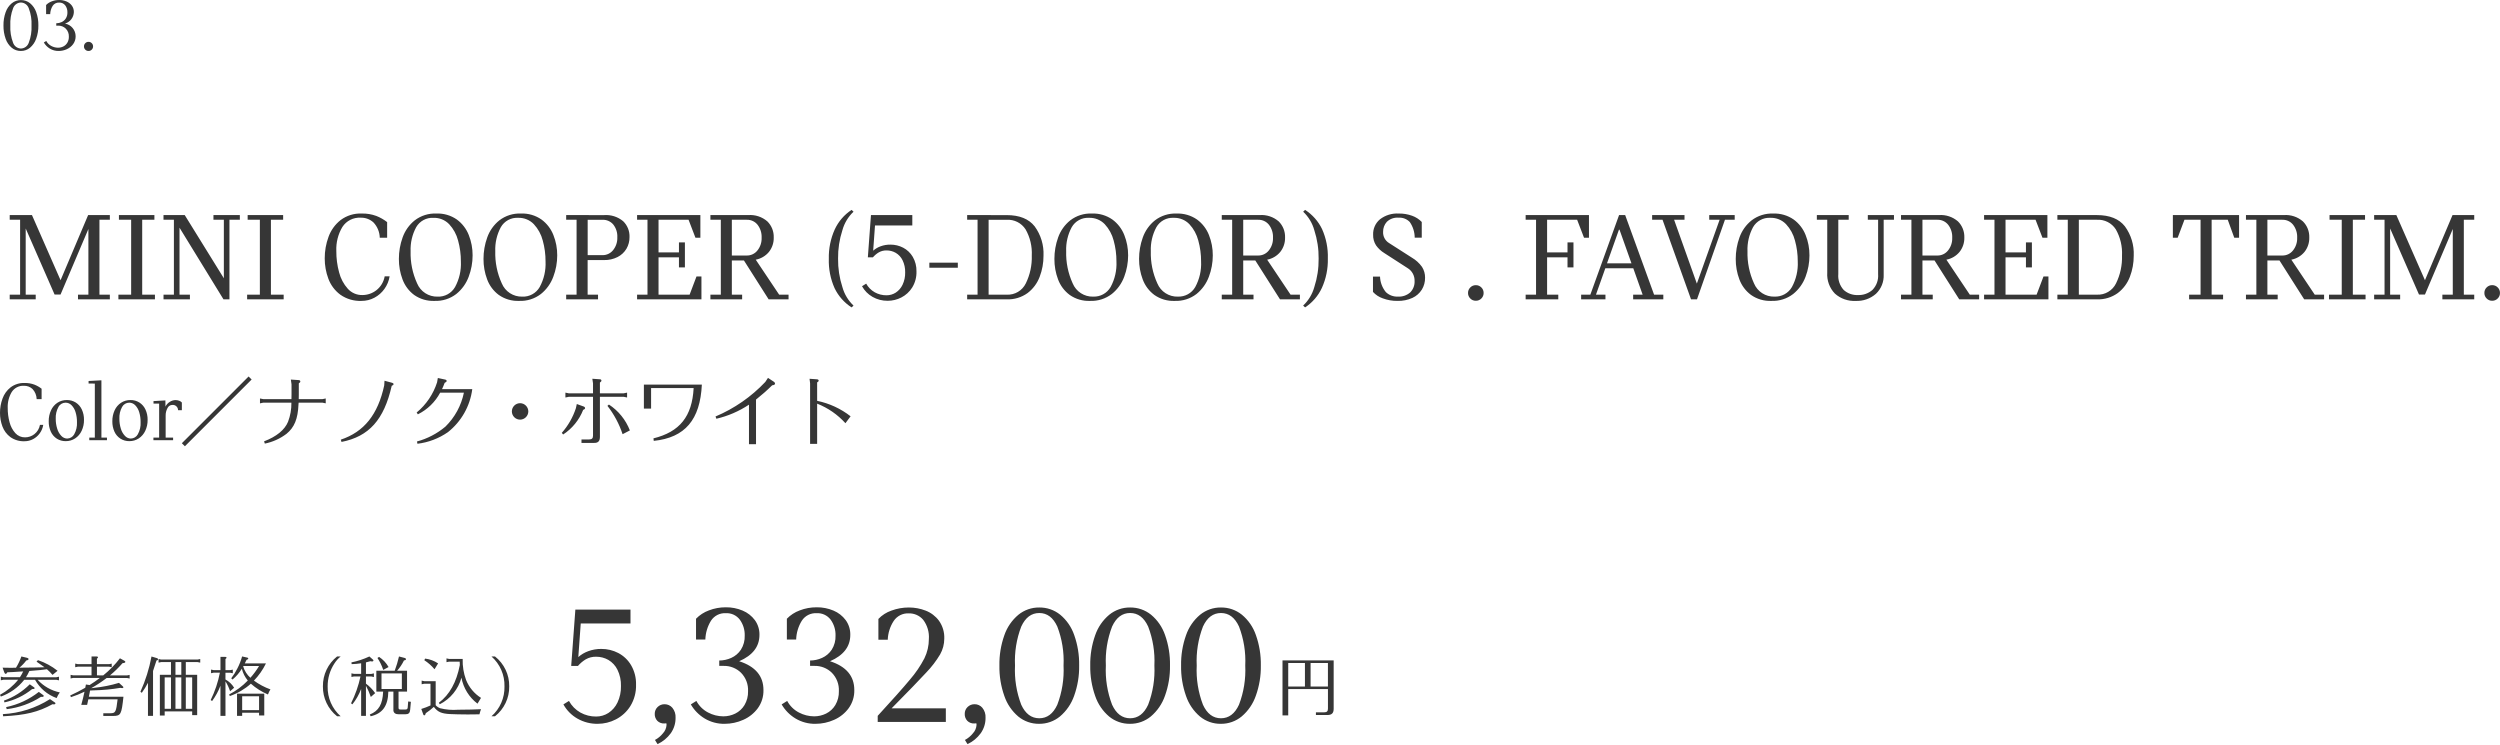
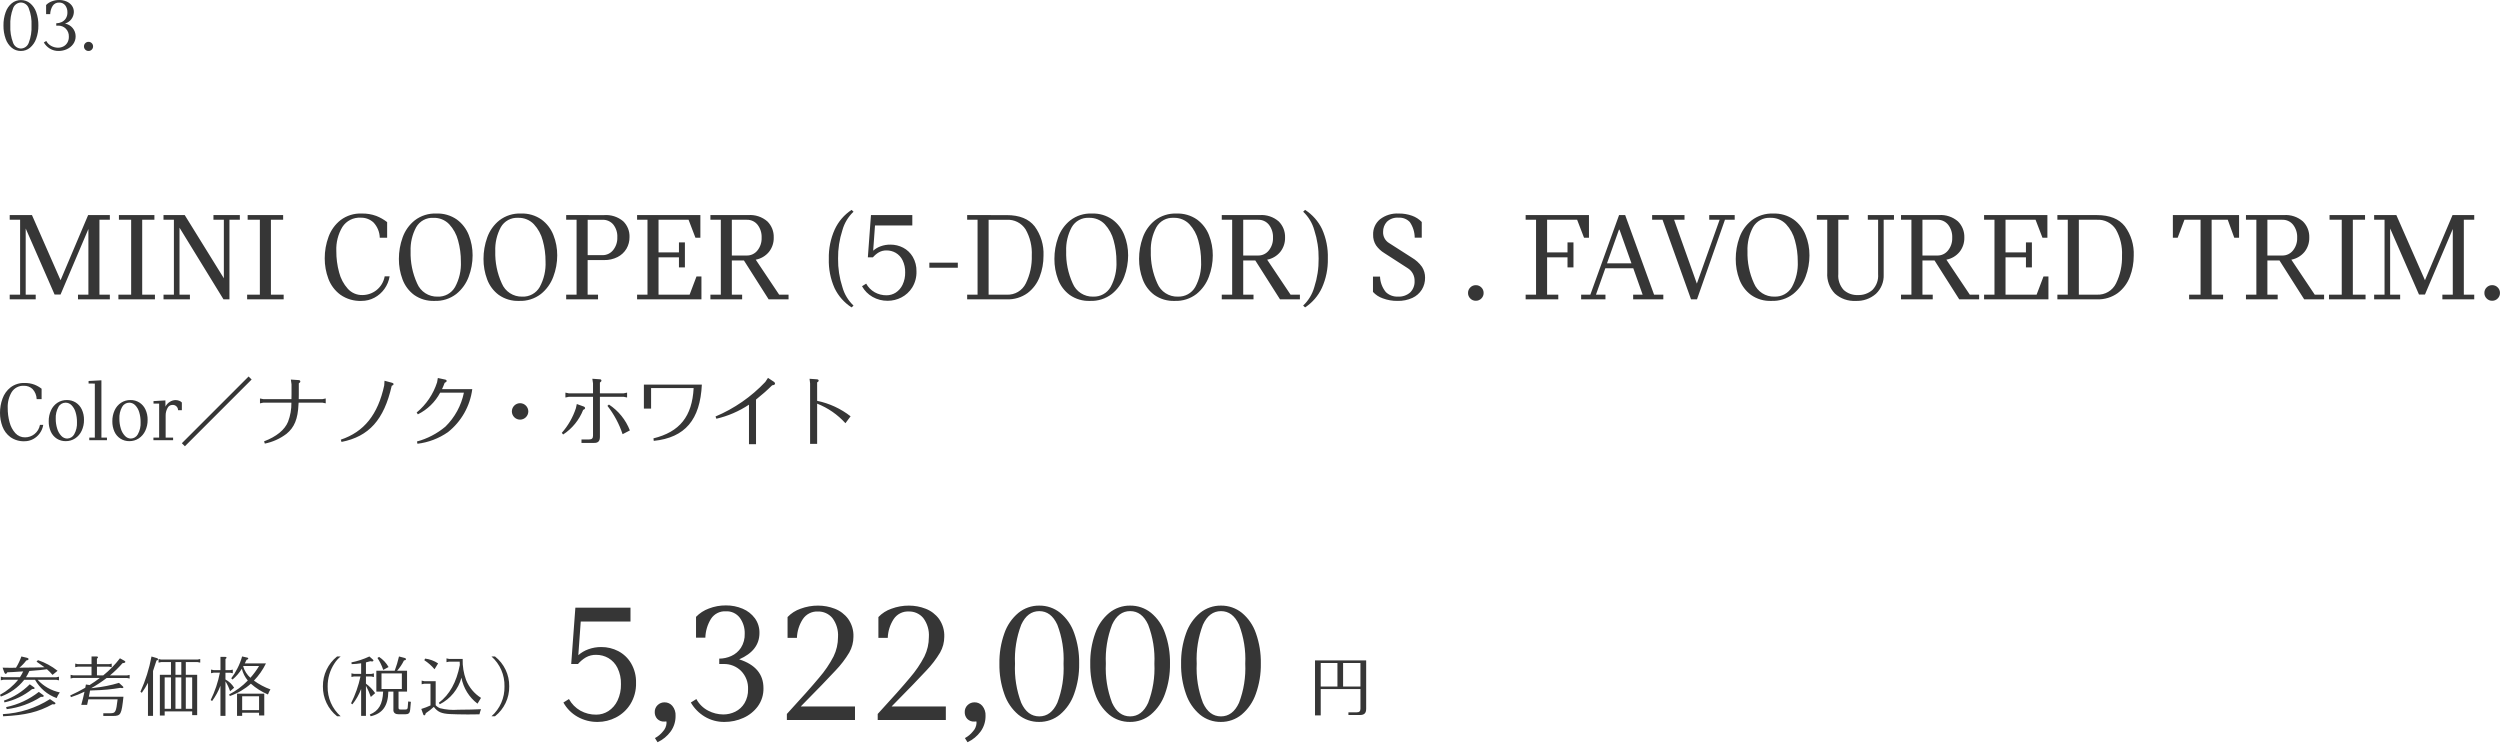
- <svg xmlns="http://www.w3.org/2000/svg" width="461.464" height="137.35" viewBox="0 0 461.464 137.35">
+ <svg xmlns="http://www.w3.org/2000/svg" width="461.464" height="137.002" viewBox="0 0 461.464 137.002">
  <g id="limited-txt03" transform="translate(-188 -2301.746)">
    <g id="price" transform="translate(46 151)">
-       <path id="パス_63" data-name="パス 63" d="M1.284-9.348V.8H2.34v-4.86H9.672V-.444c0,.468-.2.672-.672.672H7.452v.5H9.564c.816,0,1.164-.348,1.164-1.152V-9.348Zm1.056.48H5.424v4.332H2.34Zm4.128,0h3.2v4.332h-3.2Z" transform="translate(377.448 2282)" fill="#363636" />
-       <path id="パス_62" data-name="パス 62" d="M8.448-13.472a6.7,6.7,0,0,1,3.12.752,5.928,5.928,0,0,1,2.368,2.256,6.781,6.781,0,0,1,.912,3.584,7.15,7.15,0,0,1-1.056,3.968A6.821,6.821,0,0,1,11.12-.464,7.332,7.332,0,0,1,7.776.352a7.355,7.355,0,0,1-3.744-.96A6.807,6.807,0,0,1,1.44-3.232l1.024-.64A5.517,5.517,0,0,0,4.576-1.728a5.849,5.849,0,0,0,2.912.736,4.149,4.149,0,0,0,2.256-.656,4.7,4.7,0,0,0,1.68-1.936,6.726,6.726,0,0,0,.64-3.04,6.425,6.425,0,0,0-.64-2.992,4.309,4.309,0,0,0-1.68-1.824,4.483,4.483,0,0,0-2.256-.592,3.664,3.664,0,0,0-1.92.48,5.98,5.98,0,0,0-1.44,1.216H2.88l.768-10.4H13.824v2.56H4.64l-.448,6.208a5.645,5.645,0,0,1,1.84-1.088A6.8,6.8,0,0,1,8.448-13.472ZM20.128-3.264a1.852,1.852,0,0,1,1.424.656,2.65,2.65,0,0,1,.592,1.84,4.811,4.811,0,0,1-.9,2.88A6.243,6.243,0,0,1,18.816,4.1l-.48-.768a4.666,4.666,0,0,0,1.456-1.2A2.494,2.494,0,0,0,20.48.544a.971.971,0,0,0-.032-.288,1.988,1.988,0,0,1-.384.032,1.688,1.688,0,0,1-1.3-.5A1.777,1.777,0,0,1,18.3-1.472a1.71,1.71,0,0,1,.528-1.28A1.791,1.791,0,0,1,20.128-3.264ZM33.888-11.2q4.48,1.44,4.48,5.312a5.5,5.5,0,0,1-1.04,3.36A6.648,6.648,0,0,1,34.64-.384,8.346,8.346,0,0,1,31.2.352,6.921,6.921,0,0,1,27.5-.64,7.307,7.307,0,0,1,24.96-3.232l1.024-.64A5.14,5.14,0,0,0,28.16-1.728a6.055,6.055,0,0,0,2.784.7,4.968,4.968,0,0,0,2.224-.512,4.122,4.122,0,0,0,1.7-1.568,4.758,4.758,0,0,0,.656-2.56,4.542,4.542,0,0,0-1.3-3.408,4.425,4.425,0,0,0-3.216-1.264h-.8v-.992a5.423,5.423,0,0,0,2.208-.48,4.171,4.171,0,0,0,1.792-1.52,4.551,4.551,0,0,0,.7-2.608,4.755,4.755,0,0,0-.9-2.928,3.037,3.037,0,0,0-2.592-1.2,3.053,3.053,0,0,0-2.736,1.392,7.02,7.02,0,0,0-1.04,3.472H25.92v-3.84a6.332,6.332,0,0,1,2.368-1.536,8.529,8.529,0,0,1,3.136-.576,7.748,7.748,0,0,1,3.1.608,5.388,5.388,0,0,1,2.256,1.76,4.462,4.462,0,0,1,.848,2.72Q37.632-12.832,33.888-11.2Zm16.768,0q4.48,1.44,4.48,5.312a5.5,5.5,0,0,1-1.04,3.36A6.648,6.648,0,0,1,51.408-.384a8.346,8.346,0,0,1-3.44.736,6.921,6.921,0,0,1-3.7-.992,7.307,7.307,0,0,1-2.544-2.592l1.024-.64a5.14,5.14,0,0,0,2.176,2.144,6.055,6.055,0,0,0,2.784.7,4.968,4.968,0,0,0,2.224-.512,4.122,4.122,0,0,0,1.7-1.568,4.758,4.758,0,0,0,.656-2.56,4.542,4.542,0,0,0-1.3-3.408,4.425,4.425,0,0,0-3.216-1.264h-.8v-.992a5.423,5.423,0,0,0,2.208-.48,4.171,4.171,0,0,0,1.792-1.52,4.551,4.551,0,0,0,.7-2.608,4.755,4.755,0,0,0-.9-2.928,3.037,3.037,0,0,0-2.592-1.2,3.053,3.053,0,0,0-2.736,1.392,7.02,7.02,0,0,0-1.04,3.472H42.688v-3.84a6.332,6.332,0,0,1,2.368-1.536,8.529,8.529,0,0,1,3.136-.576,7.748,7.748,0,0,1,3.1.608,5.388,5.388,0,0,1,2.256,1.76,4.462,4.462,0,0,1,.848,2.72Q54.4-12.832,50.656-11.2ZM72.032-2.5V0H59.456V-1.12q4.064-4.416,5.936-6.672a20.282,20.282,0,0,0,2.688-3.952A8.1,8.1,0,0,0,68.9-15.3a5.261,5.261,0,0,0-1.04-3.536,3.375,3.375,0,0,0-2.672-1.2A3.16,3.16,0,0,0,62.4-18.624a6.766,6.766,0,0,0-1.088,3.456H59.584v-3.84a5.984,5.984,0,0,1,2.4-1.536,9.128,9.128,0,0,1,3.232-.576,8.482,8.482,0,0,1,3.088.576,5.532,5.532,0,0,1,2.464,1.872,5.355,5.355,0,0,1,.976,3.312,5.916,5.916,0,0,1-.768,2.9,18.421,18.421,0,0,1-2.544,3.328Q66.656-7.2,62.016-2.5Zm5.312-.768a1.852,1.852,0,0,1,1.424.656,2.65,2.65,0,0,1,.592,1.84,4.811,4.811,0,0,1-.9,2.88A6.243,6.243,0,0,1,76.032,4.1l-.48-.768a4.666,4.666,0,0,0,1.456-1.2A2.494,2.494,0,0,0,77.7.544a.971.971,0,0,0-.032-.288,1.988,1.988,0,0,1-.384.032,1.688,1.688,0,0,1-1.3-.5,1.777,1.777,0,0,1-.464-1.264,1.71,1.71,0,0,1,.528-1.28A1.791,1.791,0,0,1,77.344-3.264ZM89.248.352a5.936,5.936,0,0,1-3.84-1.344,8.589,8.589,0,0,1-2.576-3.792A16.025,16.025,0,0,1,81.92-10.4a15.891,15.891,0,0,1,.912-5.6,8.533,8.533,0,0,1,2.592-3.776A6,6,0,0,1,89.28-21.12a6.045,6.045,0,0,1,3.856,1.328,8.419,8.419,0,0,1,2.592,3.76,15.891,15.891,0,0,1,.912,5.6,15.775,15.775,0,0,1-.928,5.616A8.756,8.756,0,0,1,93.1-1.008,5.956,5.956,0,0,1,89.248.352ZM89.28-.672q2.176,0,3.328-2.5A17.843,17.843,0,0,0,93.76-10.4a17.742,17.742,0,0,0-1.152-7.2q-1.152-2.5-3.328-2.5t-3.328,2.5A17.742,17.742,0,0,0,84.8-10.4a17.843,17.843,0,0,0,1.152,7.232Q87.1-.672,89.28-.672ZM106.016.352a5.936,5.936,0,0,1-3.84-1.344A8.589,8.589,0,0,1,99.6-4.784a16.025,16.025,0,0,1-.912-5.616A15.891,15.891,0,0,1,99.6-16a8.533,8.533,0,0,1,2.592-3.776,6,6,0,0,1,3.856-1.344,6.045,6.045,0,0,1,3.856,1.328,8.419,8.419,0,0,1,2.592,3.76,15.891,15.891,0,0,1,.912,5.6,15.775,15.775,0,0,1-.928,5.616,8.756,8.756,0,0,1-2.608,3.808A5.956,5.956,0,0,1,106.016.352Zm.032-1.024q2.176,0,3.328-2.5a17.843,17.843,0,0,0,1.152-7.232,17.742,17.742,0,0,0-1.152-7.2q-1.152-2.5-3.328-2.5t-3.328,2.5a17.742,17.742,0,0,0-1.152,7.2,17.843,17.843,0,0,0,1.152,7.232Q103.872-.672,106.048-.672ZM122.784.352a5.936,5.936,0,0,1-3.84-1.344,8.589,8.589,0,0,1-2.576-3.792,16.025,16.025,0,0,1-.912-5.616,15.891,15.891,0,0,1,.912-5.6,8.533,8.533,0,0,1,2.592-3.776,6,6,0,0,1,3.856-1.344,6.045,6.045,0,0,1,3.856,1.328,8.419,8.419,0,0,1,2.592,3.76,15.891,15.891,0,0,1,.912,5.6,15.775,15.775,0,0,1-.928,5.616,8.756,8.756,0,0,1-2.608,3.808A5.956,5.956,0,0,1,122.784.352Zm.032-1.024q2.176,0,3.328-2.5A17.843,17.843,0,0,0,127.3-10.4a17.742,17.742,0,0,0-1.152-7.2q-1.152-2.5-3.328-2.5t-3.328,2.5a17.742,17.742,0,0,0-1.152,7.2,17.843,17.843,0,0,0,1.152,7.232Q120.64-.672,122.816-.672Z" transform="translate(244.556 2284)" fill="#363636" />
+       <path id="パス_63" data-name="パス 63" d="M1.284-9.348V.8H2.34v-4.86H9.672V-.444c0,.468-.2.672-.672.672H7.452v.5H9.564c.816,0,1.164-.348,1.164-1.152V-9.348Zm1.056.48H5.424v4.332H2.34Zm4.128,0h3.2v4.332h-3.2Z" transform="translate(383.448 2282)" fill="#363636" />
+       <path id="パス_113" data-name="パス 113" d="M8.448-13.472a6.7,6.7,0,0,1,3.12.752,5.928,5.928,0,0,1,2.368,2.256,6.781,6.781,0,0,1,.912,3.584,7.15,7.15,0,0,1-1.056,3.968A6.821,6.821,0,0,1,11.12-.464,7.332,7.332,0,0,1,7.776.352a7.355,7.355,0,0,1-3.744-.96A6.807,6.807,0,0,1,1.44-3.232l1.024-.64A5.517,5.517,0,0,0,4.576-1.728a5.849,5.849,0,0,0,2.912.736,4.149,4.149,0,0,0,2.256-.656,4.7,4.7,0,0,0,1.68-1.936,6.726,6.726,0,0,0,.64-3.04,6.425,6.425,0,0,0-.64-2.992,4.309,4.309,0,0,0-1.68-1.824,4.483,4.483,0,0,0-2.256-.592,3.664,3.664,0,0,0-1.92.48,5.98,5.98,0,0,0-1.44,1.216H2.88l.768-10.4H13.824v2.56H4.64l-.448,6.208a5.645,5.645,0,0,1,1.84-1.088A6.8,6.8,0,0,1,8.448-13.472ZM20.128-3.264a1.852,1.852,0,0,1,1.424.656,2.65,2.65,0,0,1,.592,1.84,4.811,4.811,0,0,1-.9,2.88A6.243,6.243,0,0,1,18.816,4.1l-.48-.768a4.666,4.666,0,0,0,1.456-1.2A2.494,2.494,0,0,0,20.48.544a.971.971,0,0,0-.032-.288,1.988,1.988,0,0,1-.384.032,1.688,1.688,0,0,1-1.3-.5A1.777,1.777,0,0,1,18.3-1.472a1.71,1.71,0,0,1,.528-1.28A1.791,1.791,0,0,1,20.128-3.264ZM33.888-11.2q4.48,1.44,4.48,5.312a5.5,5.5,0,0,1-1.04,3.36A6.648,6.648,0,0,1,34.64-.384,8.346,8.346,0,0,1,31.2.352,6.921,6.921,0,0,1,27.5-.64,7.307,7.307,0,0,1,24.96-3.232l1.024-.64A5.14,5.14,0,0,0,28.16-1.728a6.055,6.055,0,0,0,2.784.7,4.968,4.968,0,0,0,2.224-.512,4.122,4.122,0,0,0,1.7-1.568,4.758,4.758,0,0,0,.656-2.56,4.542,4.542,0,0,0-1.3-3.408,4.425,4.425,0,0,0-3.216-1.264h-.8v-.992a5.423,5.423,0,0,0,2.208-.48,4.171,4.171,0,0,0,1.792-1.52,4.551,4.551,0,0,0,.7-2.608,4.755,4.755,0,0,0-.9-2.928,3.037,3.037,0,0,0-2.592-1.2,3.053,3.053,0,0,0-2.736,1.392,7.02,7.02,0,0,0-1.04,3.472H25.92v-3.84a6.332,6.332,0,0,1,2.368-1.536,8.529,8.529,0,0,1,3.136-.576,7.748,7.748,0,0,1,3.1.608,5.388,5.388,0,0,1,2.256,1.76,4.462,4.462,0,0,1,.848,2.72Q37.632-12.832,33.888-11.2ZM55.264-2.5V0H42.688V-1.12q4.064-4.416,5.936-6.672a20.282,20.282,0,0,0,2.688-3.952,8.1,8.1,0,0,0,.816-3.552,5.261,5.261,0,0,0-1.04-3.536,3.375,3.375,0,0,0-2.672-1.2,3.16,3.16,0,0,0-2.784,1.408,6.766,6.766,0,0,0-1.088,3.456H42.816v-3.84a5.984,5.984,0,0,1,2.4-1.536,9.128,9.128,0,0,1,3.232-.576,8.482,8.482,0,0,1,3.088.576A5.532,5.532,0,0,1,54-18.672a5.355,5.355,0,0,1,.976,3.312,5.916,5.916,0,0,1-.768,2.9,18.42,18.42,0,0,1-2.544,3.328Q49.888-7.2,45.248-2.5Zm16.768,0V0H59.456V-1.12q4.064-4.416,5.936-6.672a20.282,20.282,0,0,0,2.688-3.952A8.1,8.1,0,0,0,68.9-15.3a5.261,5.261,0,0,0-1.04-3.536,3.375,3.375,0,0,0-2.672-1.2A3.16,3.16,0,0,0,62.4-18.624a6.766,6.766,0,0,0-1.088,3.456H59.584v-3.84a5.984,5.984,0,0,1,2.4-1.536,9.128,9.128,0,0,1,3.232-.576,8.482,8.482,0,0,1,3.088.576,5.532,5.532,0,0,1,2.464,1.872,5.355,5.355,0,0,1,.976,3.312,5.916,5.916,0,0,1-.768,2.9,18.421,18.421,0,0,1-2.544,3.328Q66.656-7.2,62.016-2.5Zm5.312-.768a1.852,1.852,0,0,1,1.424.656,2.65,2.65,0,0,1,.592,1.84,4.811,4.811,0,0,1-.9,2.88A6.243,6.243,0,0,1,76.032,4.1l-.48-.768a4.666,4.666,0,0,0,1.456-1.2A2.494,2.494,0,0,0,77.7.544a.971.971,0,0,0-.032-.288,1.988,1.988,0,0,1-.384.032,1.688,1.688,0,0,1-1.3-.5,1.777,1.777,0,0,1-.464-1.264,1.71,1.71,0,0,1,.528-1.28A1.791,1.791,0,0,1,77.344-3.264ZM89.248.352a5.936,5.936,0,0,1-3.84-1.344,8.589,8.589,0,0,1-2.576-3.792A16.025,16.025,0,0,1,81.92-10.4a15.891,15.891,0,0,1,.912-5.6,8.533,8.533,0,0,1,2.592-3.776A6,6,0,0,1,89.28-21.12a6.045,6.045,0,0,1,3.856,1.328,8.419,8.419,0,0,1,2.592,3.76,15.891,15.891,0,0,1,.912,5.6,15.775,15.775,0,0,1-.928,5.616A8.756,8.756,0,0,1,93.1-1.008,5.956,5.956,0,0,1,89.248.352ZM89.28-.672q2.176,0,3.328-2.5A17.843,17.843,0,0,0,93.76-10.4a17.742,17.742,0,0,0-1.152-7.2q-1.152-2.5-3.328-2.5t-3.328,2.5A17.742,17.742,0,0,0,84.8-10.4a17.843,17.843,0,0,0,1.152,7.232Q87.1-.672,89.28-.672ZM106.016.352a5.936,5.936,0,0,1-3.84-1.344A8.589,8.589,0,0,1,99.6-4.784a16.025,16.025,0,0,1-.912-5.616A15.891,15.891,0,0,1,99.6-16a8.533,8.533,0,0,1,2.592-3.776,6,6,0,0,1,3.856-1.344,6.045,6.045,0,0,1,3.856,1.328,8.419,8.419,0,0,1,2.592,3.76,15.891,15.891,0,0,1,.912,5.6,15.775,15.775,0,0,1-.928,5.616,8.756,8.756,0,0,1-2.608,3.808A5.956,5.956,0,0,1,106.016.352Zm.032-1.024q2.176,0,3.328-2.5a17.843,17.843,0,0,0,1.152-7.232,17.742,17.742,0,0,0-1.152-7.2q-1.152-2.5-3.328-2.5t-3.328,2.5a17.742,17.742,0,0,0-1.152,7.2,17.843,17.843,0,0,0,1.152,7.232Q103.872-.672,106.048-.672ZM122.784.352a5.936,5.936,0,0,1-3.84-1.344,8.589,8.589,0,0,1-2.576-3.792,16.025,16.025,0,0,1-.912-5.616,15.891,15.891,0,0,1,.912-5.6,8.533,8.533,0,0,1,2.592-3.776,6,6,0,0,1,3.856-1.344,6.045,6.045,0,0,1,3.856,1.328,8.419,8.419,0,0,1,2.592,3.76,15.891,15.891,0,0,1,.912,5.6,15.775,15.775,0,0,1-.928,5.616,8.756,8.756,0,0,1-2.608,3.808A5.956,5.956,0,0,1,122.784.352Zm.032-1.024q2.176,0,3.328-2.5A17.843,17.843,0,0,0,127.3-10.4a17.742,17.742,0,0,0-1.152-7.2q-1.152-2.5-3.328-2.5t-3.328,2.5a17.742,17.742,0,0,0-1.152,7.2,17.843,17.843,0,0,0,1.152,7.232Q120.64-.672,122.816-.672Z" transform="translate(244.556 2283.652)" fill="#363636" />
      <path id="パス_61" data-name="パス 61" d="M4.764-7.32a10.043,10.043,0,0,1-.6,1.068H1.1l-.468-.1v.672l.468-.1H3.828A11.051,11.051,0,0,1,.48-3l.156.324a9.65,9.65,0,0,0,4.32-3.1H6.948A7.451,7.451,0,0,0,10.932-2.4a4.484,4.484,0,0,1,.588-1.044A7.686,7.686,0,0,1,7.428-5.772h3.456l.48.1v-.672l-.48.1H5.28A8.682,8.682,0,0,0,5.9-7.4c.444-.036.852-.072.984-.084.5-.036.84-.072.984-.084.1-.012.312-.036.636-.072.084-.012.348-.048.636-.084a8.447,8.447,0,0,1,1.032,1.044l.936-.756A11.878,11.878,0,0,0,7.488-9.4l-.264.276C8-8.592,8.352-8.352,8.7-8.088c-1,.036-2.22.06-4.128.072L4.056-8A7.635,7.635,0,0,0,5.328-9.336c.3-.06.42-.132.42-.264,0-.108-.1-.192-.264-.228L4.428-10.08A10.693,10.693,0,0,1,3.432-8c-.648.012-.792.012-1.044.012-.336,0-.8-.012-1.428-.024l.312.876c.072.18.144.264.252.264s.2-.084.312-.288c.5-.024.948-.036,1.1-.048.312-.024.612-.036.912-.06ZM1.056.96C5.16.768,7.548.18,10.164-1.26a2.581,2.581,0,0,0,.276.024c.156,0,.276-.084.276-.192,0-.06-.036-.108-.12-.168l-.888-.612A18.01,18.01,0,0,1,1.008.564ZM1.3-1.6A12.265,12.265,0,0,0,6.42-4.068h.156c.18,0,.3-.072.3-.168q0-.072-.108-.144l-.792-.564A12.707,12.707,0,0,1,1.212-1.932Zm.42,1.248A14.92,14.92,0,0,0,8.04-2.628a1.53,1.53,0,0,0,.228.012c.156,0,.288-.072.288-.18a.209.209,0,0,0-.108-.156l-.8-.588A14.571,14.571,0,0,1,1.608-.732Zm16.656-6.24v-1.6h2.244l.48.1V-8.76l-.48.1H18.372V-9.672c.156-.12.192-.168.192-.24,0-.12-.084-.168-.252-.168h-.936v1.416H14.832l-.468-.1v.672l.468-.1h2.544v1.6H13.992l-.48-.1v.672l.48-.1h4.932l-.036.024a21.25,21.25,0,0,1-1.824,1.26L17.04-4.8l-.7-.108-.12.6A30.789,30.789,0,0,1,13.44-2.88l.132.312A19.208,19.208,0,0,0,16.08-3.576c-.168.792-.348,1.524-.6,2.436h1.08c.06-.228.132-.576.228-1.032h5.4C21.912.192,21.8.384,20.88.4H19.548V.9H21.36c1.428-.012,1.548-.252,1.908-3.552H16.884l.024-.156.036-.144c.012-.048.036-.2.084-.42.012-.108.036-.24.072-.42l.756-.036a32.639,32.639,0,0,0,4.812-.456,1.5,1.5,0,0,0,.372.048c.12,0,.216-.072.216-.156,0-.048-.024-.1-.156-.216l-.66-.6a24.115,24.115,0,0,1-4.632.924l-.24.036-.252.024a24.4,24.4,0,0,0,2.856-1.884h3.756l.48.1v-.672l-.48.1H20.772A20.133,20.133,0,0,0,23.1-8.844c.384-.036.516-.108.516-.24,0-.084-.06-.156-.216-.228l-.78-.432a18.432,18.432,0,0,1-3.084,3.156ZM32.04-6.7H29.988V.828h.888V.06h5.076V.744h.924V-6.7h-2.1v-2.34H36.96l.48.1v-.672l-.48.1H30.216l-.468-.1v.672l.468-.1H32.04Zm.828-2.34h1.08V-6.7h-1.08Zm0,2.82h1.08v5.8h-1.08ZM32.04-.42H30.876v-5.8H32.04Zm2.736-5.8h1.176v5.8H34.776ZM28.728-7.4c.252-.708.36-1.044.636-1.932.192-.036.288-.12.288-.24,0-.1-.084-.168-.2-.2l-1.008-.3A28.442,28.442,0,0,1,26.4-3.564l.252.192a13.006,13.006,0,0,0,1.14-1.848V.888h.936ZM42.9-2.772a11.55,11.55,0,0,0,3.888-2.28A11.591,11.591,0,0,0,49.944-3.06,3.976,3.976,0,0,1,50.4-4a12.419,12.419,0,0,1-3.048-1.62,12.4,12.4,0,0,0,2.22-3.18h-3.9l.012-.036c.132-.252.144-.276.3-.612.228-.084.324-.156.324-.24a.224.224,0,0,0-.12-.168l-1.02-.228a11.161,11.161,0,0,1-.864,2.2,11.093,11.093,0,0,1-1.14,1.836l.24.228a8.152,8.152,0,0,0,1.716-2,5.445,5.445,0,0,0,1.1,2.184A13.17,13.17,0,0,1,42.78-3.072Zm2.52-5.544H48.3a14.545,14.545,0,0,1-1.6,2.172,4.517,4.517,0,0,1-1.332-2.1ZM41.172.888H42.1V-5.484a8.091,8.091,0,0,1,.852,1.824l.744-.648a4.244,4.244,0,0,0-1.6-1.524V-7.08h.876l.48.1v-.672l-.48.1H42.1V-9.612c.144-.108.192-.156.192-.24,0-.108-.084-.156-.252-.156h-.864V-7.56h-1.26l-.48-.1v.672l.48-.1h1.152a20.078,20.078,0,0,1-1.7,5.052l.264.18A11.809,11.809,0,0,0,41.172-4.68ZM49.26.816V-3.216H44.232v4.1h.948V.312H48.3v.5ZM45.18-.168V-2.736H48.3V-.168ZM62.7-10.08a6.941,6.941,0,0,0-2.616,5.52A6.941,6.941,0,0,0,62.7.96h.66a7.108,7.108,0,0,1-2.4-5.508A7.587,7.587,0,0,1,62.2-8.772,5.4,5.4,0,0,1,63.36-10.08ZM67.14.888h.888V-4.68a13.765,13.765,0,0,1,.9,2.076l.8-.708a7.494,7.494,0,0,0-1.7-1.752v-1.32h1l.468.1V-6.96l-.468.1h-1V-8.988c.312-.072.36-.084.816-.216a1.54,1.54,0,0,0,.3.048c.156,0,.264-.072.264-.18,0-.072-.024-.108-.12-.192l-.624-.552a14.34,14.34,0,0,1-3.312,1.092l.036.324A14.363,14.363,0,0,0,67.14-8.82v1.956H65.832l-.48-.1v.672l.48-.1H67.02A20.678,20.678,0,0,1,65.28-1.44l.24.2A10.165,10.165,0,0,0,67.14-4.08ZM69.948-7.44V-3.6H71.2v.036c-.1,2.3-.8,3.528-2.46,4.2l.156.324c2.2-.5,3.216-1.92,3.264-4.56h.936V-.108c.036.444.384.7.96.7h1.236c.6,0,.852-.228.9-.84l.132-1.464-.5-.06-.084,1.1c-.036.288-.132.372-.4.384h-.948c-.276-.012-.336-.072-.348-.324V-3.6h1.572V-7.44H73.776a8.221,8.221,0,0,0,1.272-1.908c.24-.024.372-.108.372-.228a.24.24,0,0,0-.192-.216l-1.1-.288a20.353,20.353,0,0,1-.792,2.64ZM70.9-4.08V-6.96h3.756v2.88ZM70.152-9.8a9.122,9.122,0,0,1,1.068,2.2l.984-.528a5.367,5.367,0,0,0-1.752-1.872ZM80.568-.768c.7.924,1.38,1.236,2.952,1.32.624.036,2.136.072,3.312.072.5,0,1.2-.012,2.148-.024a7.715,7.715,0,0,1,.288-.948c-.78.048-2.76.1-4.248.1a10.164,10.164,0,0,1-3.3-.276A2.121,2.121,0,0,1,80.9-1.08V-5.52H78.792l-.48-.1v.672l.48-.1h1.152v4.008a13.135,13.135,0,0,1-1.7.648L78.624.66a.207.207,0,0,0,.168.132c.12,0,.216-.132.276-.4a11.963,11.963,0,0,0,1.464-1.14Zm2.808-8.856-.48-.1v.7l.48-.1h1.956c.012.324.012.468.024.624-.612,3.18-1.9,5.484-3.864,6.96l.156.288a7.81,7.81,0,0,0,4.008-4.908A7.8,7.8,0,0,0,88.62-1.368c.3-.516.348-.588.648-1.068a6.969,6.969,0,0,1-2.76-3.312,10.237,10.237,0,0,1-.624-3.876ZM81.348-8.8a5.508,5.508,0,0,0-2.4-.888l-.144.3a8.4,8.4,0,0,1,1.884,1.668ZM91.2-10.08a7.145,7.145,0,0,1,2.4,5.532A7.126,7.126,0,0,1,91.2.96h.648a6.9,6.9,0,0,0,2.628-5.52,6.9,6.9,0,0,0-2.628-5.52Z" transform="translate(141.52 2282)" fill="#363636" />
    </g>
    <g id="color" transform="translate(-626 -46)">
      <path id="パス_60" data-name="パス 60" d="M12.88-11.76.56.56l.56.56L13.44-11.2Zm7.9,4.83A9.491,9.491,0,0,1,20.16-3.4C19.544-1.9,18.018-.658,15.736.21l.14.42a9.91,9.91,0,0,0,4-1.806c1.456-1.19,2.1-2.758,2.212-5.418a1.893,1.893,0,0,1,.028-.336H26.5l.616.126v-.9l-.616.126H22.134c.014-.378.014-.686.014-.882v-2.03c.21-.14.28-.238.28-.35a.263.263,0,0,0-.266-.252l-1.484-.1.126.882v1.848c0,.2,0,.5-.014.882H15.6L14.98-7.7v.9L15.6-6.93ZM30.03.322c5.082-1.008,7.84-4.088,9.268-10.36.224-.084.336-.182.336-.308s-.1-.21-.266-.252l-1.4-.378-.056.868C36.75-4.732,34.2-1.54,29.9-.1ZM48.58-9.422c.154-.308.28-.616.49-1.162.266-.126.364-.21.364-.364,0-.126-.1-.21-.308-.252l-1.316-.28-.14.8A11.936,11.936,0,0,1,43.9-5.11l.224.336a9.394,9.394,0,0,0,4.116-4h4.382A12.226,12.226,0,0,1,49.21-2.506,13.759,13.759,0,0,1,43.96.238l.084.42a12.464,12.464,0,0,0,5.628-2.142,12.114,12.114,0,0,0,4.494-7.938Zm14.434,2.59a1.521,1.521,0,0,0-1.54,1.512A1.521,1.521,0,0,0,63-3.794,1.527,1.527,0,0,0,64.512-5.32,1.53,1.53,0,0,0,63.014-6.832ZM77.728-8.008h4.4l.616.126v-.9l-.616.126h-4.4V-10.64c.2-.14.28-.238.28-.364a.252.252,0,0,0-.266-.238l-1.414-.1.126.84v1.848h-4.48l-.616-.126v.9l.616-.126h4.48V-.826c0,.476-.21.686-.7.686H74.326V.5h2.352c.728.014,1.05-.336,1.05-1.134Zm1.386,1.666a17.406,17.406,0,0,1,2.8,5.236l1.344-.7A10.084,10.084,0,0,0,79.394-6.58ZM70.938-1.05a9.648,9.648,0,0,0,3.7-4.55c.252-.1.35-.2.35-.336a.3.3,0,0,0-.21-.266l-1.316-.476-.168.77a12.955,12.955,0,0,1-2.6,4.55ZM87.668.126c5.768-.6,8.568-3.892,8.876-10.388h-10.7v4.424h1.33v-3.78h7.854c-.28,5.236-2.562,8.078-7.42,9.282ZM106.54-7.5a35.994,35.994,0,0,0,2.982-2.632c.378-.042.532-.14.532-.336a.434.434,0,0,0-.224-.322l-1.078-.714-.5.756a27.236,27.236,0,0,1-9.184,6.37l.154.42a18.465,18.465,0,0,0,6.02-2.6V.742h1.3Zm11.284-3.164c.182-.1.28-.21.28-.336s-.112-.224-.28-.238l-1.4-.1.1.84V.672h1.3v-7.42a13.907,13.907,0,0,1,5.222,3.612L124-4.41a14.941,14.941,0,0,0-6.174-2.856Z" transform="translate(847.008 2429)" fill="#363636" />
      <path id="パス_59" data-name="パス 59" d="M5.136.192A4.22,4.22,0,0,1,2.52-.576a4.31,4.31,0,0,1-1.464-1.96,7.058,7.058,0,0,1-.448-2.5,7.58,7.58,0,0,1,.464-2.648A4.609,4.609,0,0,1,2.56-9.752a4.056,4.056,0,0,1,2.592-.808,4.874,4.874,0,0,1,1.8.3,5.367,5.367,0,0,1,1.336.76v1.92H7.376a2.847,2.847,0,0,0-.768-1.872,2.224,2.224,0,0,0-1.568-.592A2.516,2.516,0,0,0,2.776-8.9a5.325,5.325,0,0,0-.744,2.952,9.78,9.78,0,0,0,.344,2.64A4.788,4.788,0,0,0,3.44-1.3a2.344,2.344,0,0,0,1.792.776A2.8,2.8,0,0,0,6.96-1.12,2.784,2.784,0,0,0,7.984-2.832h.608a3.639,3.639,0,0,1-.64,1.552A3.572,3.572,0,0,1,6.72-.2,3.319,3.319,0,0,1,5.136.192Zm7.6-.016A2.985,2.985,0,0,1,11.1-.28,2.991,2.991,0,0,1,9.992-1.568,4.457,4.457,0,0,1,9.6-3.488a4.7,4.7,0,0,1,.424-2.032,3.3,3.3,0,0,1,1.184-1.392,3.105,3.105,0,0,1,1.736-.5,3.014,3.014,0,0,1,1.648.456,3.043,3.043,0,0,1,1.12,1.288,4.381,4.381,0,0,1,.4,1.92,4.583,4.583,0,0,1-.432,2.016,3.394,3.394,0,0,1-1.2,1.4A3.107,3.107,0,0,1,12.736.176Zm.288-.48a1.5,1.5,0,0,0,1.28-.784,4.1,4.1,0,0,0,.512-2.24,6.021,6.021,0,0,0-.264-1.856,3.047,3.047,0,0,0-.744-1.28,1.543,1.543,0,0,0-1.1-.464,1.5,1.5,0,0,0-1.312.792,4.065,4.065,0,0,0-.5,2.168,5.973,5.973,0,0,0,.272,1.848,3.263,3.263,0,0,0,.76,1.328A1.515,1.515,0,0,0,13.024-.3ZM17.088-.48h1.024v-9.968l-1.152-.016v-.464l2.368-.128V-.48h1.024V0H17.088ZM24.48.176A2.985,2.985,0,0,1,22.848-.28a2.991,2.991,0,0,1-1.112-1.288,4.457,4.457,0,0,1-.392-1.92,4.694,4.694,0,0,1,.424-2.032,3.3,3.3,0,0,1,1.184-1.392,3.105,3.105,0,0,1,1.736-.5,3.014,3.014,0,0,1,1.648.456,3.043,3.043,0,0,1,1.12,1.288,4.381,4.381,0,0,1,.4,1.92,4.583,4.583,0,0,1-.432,2.016,3.394,3.394,0,0,1-1.2,1.4A3.107,3.107,0,0,1,24.48.176Zm.288-.48a1.5,1.5,0,0,0,1.28-.784,4.1,4.1,0,0,0,.512-2.24A6.021,6.021,0,0,0,26.3-5.184a3.047,3.047,0,0,0-.744-1.28,1.543,1.543,0,0,0-1.1-.464,1.5,1.5,0,0,0-1.312.792,4.065,4.065,0,0,0-.5,2.168,5.973,5.973,0,0,0,.272,1.848,3.263,3.263,0,0,0,.76,1.328A1.515,1.515,0,0,0,24.768-.3Zm8.256-7.1a1.793,1.793,0,0,1,.672.128,1.181,1.181,0,0,1,.48.32v1.424h-.7A.975.975,0,0,0,32.4-6.512a1,1,0,0,0-.88.592,2.807,2.807,0,0,0-.336,1.408V-.48H32.56V0H28.928V-.48h1.056V-6.752h-1.04v-.464l2.192-.128.016,1.152a2.025,2.025,0,0,1,.776-.872A2.007,2.007,0,0,1,33.024-7.408Z" transform="translate(813.392 2429)" fill="#363636" />
    </g>
    <path id="パス_58" data-name="パス 58" d="M.792-.864h1.92V-14.688H.792v-.864H4.9l5.28,12.024,5.088-12.024h4.008v.864h-1.92V-.864h1.92V0h-5.88V-.864h1.92v-12.12L10.176-.888h-1.1L3.744-13.08V-.864H5.592V0H.792Zm26.808,0V0H20.856V-.864h2.352V-14.688H20.952v-.864H27.5v.864H25.248V-.864Zm1.584,0H31.1V-14.688h-1.92v-.864H33.1L40.32-3.888v-10.8H38.4v-.864h4.872v.864h-1.92V0h-1.1L32.136-13.224V-.864h1.92V0H29.184Zm22.176,0V0H44.616V-.864h2.352V-14.688H44.712v-.864h6.552v.864H49.008V-.864ZM65.736.288A6.33,6.33,0,0,1,61.812-.864a6.466,6.466,0,0,1-2.2-2.94,10.587,10.587,0,0,1-.672-3.756,11.369,11.369,0,0,1,.7-3.972,6.913,6.913,0,0,1,2.232-3.1A6.084,6.084,0,0,1,65.76-15.84a7.31,7.31,0,0,1,2.7.444,8.05,8.05,0,0,1,2,1.14v2.88H69.1a4.27,4.27,0,0,0-1.152-2.808,3.336,3.336,0,0,0-2.352-.888,3.773,3.773,0,0,0-3.4,1.716A7.988,7.988,0,0,0,61.08-8.928a14.67,14.67,0,0,0,.516,3.96,7.182,7.182,0,0,0,1.6,3.012A3.517,3.517,0,0,0,65.88-.792a4.2,4.2,0,0,0,2.592-.888,4.176,4.176,0,0,0,1.536-2.568h.912a5.458,5.458,0,0,1-.96,2.328A5.358,5.358,0,0,1,68.112-.3,4.978,4.978,0,0,1,65.736.288ZM79.2.288a6.1,6.1,0,0,1-3.756-1.1A6.307,6.307,0,0,1,73.3-3.684a10.528,10.528,0,0,1-.672-3.78,11.612,11.612,0,0,1,.684-3.948,7.054,7.054,0,0,1,2.244-3.168,6.139,6.139,0,0,1,3.984-1.26,6.207,6.207,0,0,1,3.78,1.1,6.487,6.487,0,0,1,2.208,2.868,9.989,9.989,0,0,1,.708,3.756,11.124,11.124,0,0,1-.72,3.936A7.349,7.349,0,0,1,83.22-.984,6.187,6.187,0,0,1,79.2.288ZM79.776-.5a3.531,3.531,0,0,0,3.216-1.764,8.968,8.968,0,0,0,1.08-4.716,14.262,14.262,0,0,0-.516-3.876,6.994,6.994,0,0,0-1.644-3.012,3.846,3.846,0,0,0-2.9-1.176,3.447,3.447,0,0,0-3.2,1.74,8.657,8.657,0,0,0-1.02,4.428,13.365,13.365,0,0,0,1.2,5.928A3.973,3.973,0,0,0,79.776-.5ZM94.824.288a6.1,6.1,0,0,1-3.756-1.1A6.307,6.307,0,0,1,88.92-3.684a10.528,10.528,0,0,1-.672-3.78,11.612,11.612,0,0,1,.684-3.948,7.054,7.054,0,0,1,2.244-3.168,6.139,6.139,0,0,1,3.984-1.26,6.207,6.207,0,0,1,3.78,1.1,6.487,6.487,0,0,1,2.208,2.868,9.988,9.988,0,0,1,.708,3.756,11.124,11.124,0,0,1-.72,3.936A7.349,7.349,0,0,1,98.844-.984,6.187,6.187,0,0,1,94.824.288ZM95.4-.5a3.531,3.531,0,0,0,3.216-1.764A8.968,8.968,0,0,0,99.7-6.984a14.262,14.262,0,0,0-.516-3.876,6.994,6.994,0,0,0-1.644-3.012,3.846,3.846,0,0,0-2.9-1.176,3.447,3.447,0,0,0-3.2,1.74,8.657,8.657,0,0,0-1.02,4.428,13.365,13.365,0,0,0,1.2,5.928A3.973,3.973,0,0,0,95.4-.5Zm15.1-15.048a4.919,4.919,0,0,1,3.528,1.128A3.875,3.875,0,0,1,115.2-11.5a4.184,4.184,0,0,1-.564,2.16A4.013,4.013,0,0,1,113-7.812a5.3,5.3,0,0,1-2.508.564h-3.024V-.864h1.92V0h-5.88V-.864h1.92V-14.688h-1.92v-.864Zm-.288,7.392a2.455,2.455,0,0,0,1.956-.924,3.539,3.539,0,0,0,.78-2.364,3.532,3.532,0,0,0-.744-2.364,2.481,2.481,0,0,0-1.992-.876h-2.736V-8.16Zm18.264,3.936V0h-11.88V-.864h1.92V-14.688h-1.92v-.864H128.28v4.176h-.912L126.1-14.688h-5.544v6.024h3.768v-1.848h1.1V-5.9h-1.1V-7.752h-3.768V-.864h5.736l1.272-3.36Zm16.08,3.36V0H140.88l-4.56-7.176h-2.232V-.864h1.9V0h-5.856V-.864h1.92V-14.688h-1.92v-.864h6.984a4.822,4.822,0,0,1,3.528,1.164,3.993,3.993,0,0,1,1.176,2.964,4.1,4.1,0,0,1-.888,2.676A4.156,4.156,0,0,1,138.5-7.32l4.32,6.456ZM134.088-8.088h2.76a2.455,2.455,0,0,0,1.956-.924,3.539,3.539,0,0,0,.78-2.364,3.639,3.639,0,0,0-.756-2.4,2.448,2.448,0,0,0-1.98-.912h-2.76Zm22.1,9.576a8.688,8.688,0,0,1-3.132-3.54,12.375,12.375,0,0,1-1.068-5.436,12.468,12.468,0,0,1,1.092-5.412,8.673,8.673,0,0,1,3.108-3.612l.36.336a7.409,7.409,0,0,0-2.052,3.408,16.319,16.319,0,0,0-.8,5.256,16.319,16.319,0,0,0,.8,5.256,7.409,7.409,0,0,0,2.052,3.408ZM163.368-10.1a5.026,5.026,0,0,1,2.34.564,4.446,4.446,0,0,1,1.776,1.692,5.086,5.086,0,0,1,.684,2.688,5.362,5.362,0,0,1-.792,2.976,5.115,5.115,0,0,1-2,1.836,5.5,5.5,0,0,1-2.508.612,5.516,5.516,0,0,1-2.808-.72,5.1,5.1,0,0,1-1.944-1.968l.768-.48A4.138,4.138,0,0,0,160.464-1.3a4.387,4.387,0,0,0,2.184.552,3.112,3.112,0,0,0,1.692-.492,3.526,3.526,0,0,0,1.26-1.452,5.044,5.044,0,0,0,.48-2.28,4.819,4.819,0,0,0-.48-2.244,3.232,3.232,0,0,0-1.26-1.368,3.363,3.363,0,0,0-1.692-.444,2.748,2.748,0,0,0-1.44.36,4.486,4.486,0,0,0-1.08.912h-.936l.576-7.8H167.4v1.92h-6.888l-.336,4.656a4.234,4.234,0,0,1,1.38-.816A5.1,5.1,0,0,1,163.368-10.1Zm7.176,3.336H175.8v.936h-5.256Zm14.28-8.784q3.528,0,5.16,2.076a8.5,8.5,0,0,1,1.632,5.412,10.745,10.745,0,0,1-.708,3.9,6.753,6.753,0,0,1-2.232,3A6.163,6.163,0,0,1,184.824,0h-7.3V-.864h1.92V-14.688h-1.92v-.864Zm0,14.688a3.712,3.712,0,0,0,3.528-2.088,10.884,10.884,0,0,0,1.1-5.136,8.857,8.857,0,0,0-1.14-4.824,3.861,3.861,0,0,0-3.492-1.776h-3.336V-.864ZM200.208.288a6.1,6.1,0,0,1-3.756-1.1A6.307,6.307,0,0,1,194.3-3.684a10.528,10.528,0,0,1-.672-3.78,11.612,11.612,0,0,1,.684-3.948,7.054,7.054,0,0,1,2.244-3.168,6.139,6.139,0,0,1,3.984-1.26,6.207,6.207,0,0,1,3.78,1.1,6.487,6.487,0,0,1,2.208,2.868,9.989,9.989,0,0,1,.708,3.756,11.124,11.124,0,0,1-.72,3.936,7.349,7.349,0,0,1-2.292,3.192A6.187,6.187,0,0,1,200.208.288Zm.576-.792A3.531,3.531,0,0,0,204-2.268a8.968,8.968,0,0,0,1.08-4.716,14.262,14.262,0,0,0-.516-3.876,6.994,6.994,0,0,0-1.644-3.012,3.846,3.846,0,0,0-2.9-1.176,3.447,3.447,0,0,0-3.2,1.74,8.658,8.658,0,0,0-1.02,4.428,13.365,13.365,0,0,0,1.2,5.928A3.973,3.973,0,0,0,200.784-.5Zm15.048.792a6.1,6.1,0,0,1-3.756-1.1,6.307,6.307,0,0,1-2.148-2.868,10.528,10.528,0,0,1-.672-3.78,11.612,11.612,0,0,1,.684-3.948,7.054,7.054,0,0,1,2.244-3.168,6.139,6.139,0,0,1,3.984-1.26,6.207,6.207,0,0,1,3.78,1.1,6.487,6.487,0,0,1,2.208,2.868,9.989,9.989,0,0,1,.708,3.756,11.124,11.124,0,0,1-.72,3.936,7.349,7.349,0,0,1-2.292,3.192A6.187,6.187,0,0,1,215.832.288Zm.576-.792a3.531,3.531,0,0,0,3.216-1.764,8.968,8.968,0,0,0,1.08-4.716,14.262,14.262,0,0,0-.516-3.876,6.994,6.994,0,0,0-1.644-3.012,3.846,3.846,0,0,0-2.9-1.176,3.447,3.447,0,0,0-3.2,1.74,8.658,8.658,0,0,0-1.02,4.428,13.365,13.365,0,0,0,1.2,5.928A3.973,3.973,0,0,0,216.408-.5Zm22.536-.36V0h-3.672l-4.56-7.176H228.48V-.864h1.9V0H224.52V-.864h1.92V-14.688h-1.92v-.864H231.5a4.822,4.822,0,0,1,3.528,1.164,3.993,3.993,0,0,1,1.176,2.964,4.1,4.1,0,0,1-.888,2.676A4.156,4.156,0,0,1,232.9-7.32l4.32,6.456ZM228.48-8.088h2.76a2.455,2.455,0,0,0,1.956-.924,3.539,3.539,0,0,0,.78-2.364,3.639,3.639,0,0,0-.756-2.4,2.448,2.448,0,0,0-1.98-.912h-2.76ZM239.9-16.512a8.687,8.687,0,0,1,3.132,3.54A12.375,12.375,0,0,1,244.1-7.536a12.468,12.468,0,0,1-1.092,5.412A8.673,8.673,0,0,1,239.9,1.488l-.36-.336A7.409,7.409,0,0,0,241.6-2.256a16.319,16.319,0,0,0,.8-5.256,16.319,16.319,0,0,0-.8-5.256,7.409,7.409,0,0,0-2.052-3.408ZM256.968.288a7.414,7.414,0,0,1-2.748-.48,4.348,4.348,0,0,1-1.788-1.176V-4.2h1.3a4.771,4.771,0,0,0,1.08,2.868,3.009,3.009,0,0,0,2.208.828,3.158,3.158,0,0,0,2.292-.78,2.791,2.791,0,0,0,.8-2.1,2.683,2.683,0,0,0-1.32-2.4l-4.272-2.76A5.128,5.128,0,0,1,253-9.96a3.414,3.414,0,0,1-.54-1.968,3.541,3.541,0,0,1,1.26-2.844,5.2,5.2,0,0,1,3.468-1.068,6.989,6.989,0,0,1,2.46.408,4.609,4.609,0,0,1,1.788,1.152v2.9h-1.3a5.126,5.126,0,0,0-.912-2.892,2.6,2.6,0,0,0-2.04-.8,2.8,2.8,0,0,0-2.2.768,2.683,2.683,0,0,0-.684,1.848,2.284,2.284,0,0,0,1.1,2.064l4.2,2.688a6.063,6.063,0,0,1,1.884,1.716,3.62,3.62,0,0,1,.564,2,4.1,4.1,0,0,1-.6,2.2,4.063,4.063,0,0,1-1.74,1.524A6.258,6.258,0,0,1,256.968.288ZM271.416.264a1.389,1.389,0,0,1-1.02-.42,1.389,1.389,0,0,1-.42-1.02,1.389,1.389,0,0,1,.42-1.02,1.389,1.389,0,0,1,1.02-.42,1.389,1.389,0,0,1,1.02.42,1.389,1.389,0,0,1,.42,1.02,1.389,1.389,0,0,1-.42,1.02A1.389,1.389,0,0,1,271.416.264ZM292.3-15.552v4.176h-.912l-1.272-3.312h-5.544v6.024h3.768v-1.848h1.1V-5.9h-1.1V-7.752h-3.768V-.864h2.064V0h-6.024V-.864h1.92V-14.688h-1.92v-.864ZM306.024-.864V0h-5.568V-.864h1.752L300.48-5.736h-5.16L293.592-.864h1.752V0h-4.488V-.864h1.7l5.3-14.688h1.128L304.32-.864Zm-5.88-5.784-2.208-6.216h-.1l-2.208,6.216Zm19.056-8.04h-1.8L312.24,0h-1.1L305.88-14.688h-1.92v-.864h5.976v.864h-1.92l4.2,11.784,4.2-11.784H314.5v-.864h4.7ZM325.968.288a6.1,6.1,0,0,1-3.756-1.1,6.307,6.307,0,0,1-2.148-2.868,10.528,10.528,0,0,1-.672-3.78,11.612,11.612,0,0,1,.684-3.948,7.053,7.053,0,0,1,2.244-3.168,6.139,6.139,0,0,1,3.984-1.26,6.207,6.207,0,0,1,3.78,1.1,6.487,6.487,0,0,1,2.208,2.868A9.989,9.989,0,0,1,333-8.112a11.124,11.124,0,0,1-.72,3.936,7.35,7.35,0,0,1-2.292,3.192A6.187,6.187,0,0,1,325.968.288Zm.576-.792a3.531,3.531,0,0,0,3.216-1.764,8.968,8.968,0,0,0,1.08-4.716,14.262,14.262,0,0,0-.516-3.876,6.994,6.994,0,0,0-1.644-3.012,3.846,3.846,0,0,0-2.9-1.176,3.447,3.447,0,0,0-3.2,1.74,8.657,8.657,0,0,0-1.02,4.428,13.365,13.365,0,0,0,1.2,5.928A3.973,3.973,0,0,0,326.544-.5ZM341.52.288A5.315,5.315,0,0,1,337.7-1.056a5.075,5.075,0,0,1-1.416-3.864v-9.768h-1.92v-.864h5.88v.864h-1.92V-4.68a3.882,3.882,0,0,0,1,2.952,3.682,3.682,0,0,0,2.628.936,3.828,3.828,0,0,0,2.676-.948,3.749,3.749,0,0,0,1.044-2.916V-14.688h-1.9v-.864H348.6v.864h-1.9V-4.56a4.593,4.593,0,0,1-1.416,3.528A5.3,5.3,0,0,1,341.52.288Zm22.8-1.152V0h-3.672l-4.56-7.176h-2.232V-.864h1.9V0H349.9V-.864h1.92V-14.688H349.9v-.864h6.984a4.822,4.822,0,0,1,3.528,1.164,3.993,3.993,0,0,1,1.176,2.964,4.1,4.1,0,0,1-.888,2.676,4.156,4.156,0,0,1-2.424,1.428l4.32,6.456ZM353.856-8.088h2.76a2.455,2.455,0,0,0,1.956-.924,3.539,3.539,0,0,0,.78-2.364,3.639,3.639,0,0,0-.756-2.4,2.448,2.448,0,0,0-1.98-.912h-2.76Zm23.256,3.864V0h-11.88V-.864h1.92V-14.688h-1.92v-.864H376.92v4.176h-.912l-1.272-3.312h-5.544v6.024h3.768v-1.848h1.1V-5.9h-1.1V-7.752h-3.768V-.864h5.736l1.272-3.36Zm8.952-11.328q3.528,0,5.16,2.076a8.5,8.5,0,0,1,1.632,5.412,10.744,10.744,0,0,1-.708,3.9,6.753,6.753,0,0,1-2.232,3A6.164,6.164,0,0,1,386.064,0h-7.3V-.864h1.92V-14.688h-1.92v-.864Zm0,14.688a3.712,3.712,0,0,0,3.528-2.088,10.884,10.884,0,0,0,1.1-5.136,8.856,8.856,0,0,0-1.14-4.824,3.861,3.861,0,0,0-3.492-1.776h-3.336V-.864Zm17.016,0h2.112V-14.688h-2.976l-1.248,3.312h-.888v-4.176H412.3v4.176h-.888l-1.2-3.312h-2.976V-.864h2.112V0H403.08Zm24.912,0V0H424.32l-4.56-7.176h-2.232V-.864h1.9V0h-5.856V-.864h1.92V-14.688h-1.92v-.864h6.984a4.822,4.822,0,0,1,3.528,1.164,3.993,3.993,0,0,1,1.176,2.964,4.1,4.1,0,0,1-.888,2.676,4.156,4.156,0,0,1-2.424,1.428l4.32,6.456ZM417.528-8.088h2.76a2.455,2.455,0,0,0,1.956-.924,3.539,3.539,0,0,0,.78-2.364,3.639,3.639,0,0,0-.756-2.4,2.448,2.448,0,0,0-1.98-.912h-2.76Zm18.12,7.224V0H428.9V-.864h2.352V-14.688H429v-.864h6.552v.864H433.3V-.864Zm1.584,0h1.92V-14.688h-1.92v-.864h4.1l5.28,12.024L451.7-15.552h4.008v.864h-1.92V-.864h1.92V0h-5.88V-.864h1.92v-12.12l-5.136,12.1h-1.1L440.184-13.08V-.864h1.848V0h-4.8ZM459.024.264A1.389,1.389,0,0,1,458-.156a1.389,1.389,0,0,1-.42-1.02A1.389,1.389,0,0,1,458-2.2a1.389,1.389,0,0,1,1.02-.42,1.389,1.389,0,0,1,1.02.42,1.389,1.389,0,0,1,.42,1.02,1.389,1.389,0,0,1-.42,1.02A1.389,1.389,0,0,1,459.024.264Z" transform="translate(189 2357)" fill="#363636" />
    <path id="パス_57" data-name="パス 57" d="M-5.152.154a2.6,2.6,0,0,1-1.68-.588A3.758,3.758,0,0,1-7.959-2.093a7.011,7.011,0,0,1-.4-2.457A6.952,6.952,0,0,1-7.959-7,3.733,3.733,0,0,1-6.825-8.652,2.625,2.625,0,0,1-5.138-9.24a2.645,2.645,0,0,1,1.687.581A3.683,3.683,0,0,1-2.317-7.014a6.952,6.952,0,0,1,.4,2.45,6.9,6.9,0,0,1-.406,2.457A3.831,3.831,0,0,1-3.465-.441,2.606,2.606,0,0,1-5.152.154Zm.014-.448A1.585,1.585,0,0,0-3.682-1.386a7.806,7.806,0,0,0,.5-3.164,7.762,7.762,0,0,0-.5-3.15A1.585,1.585,0,0,0-5.138-8.792,1.585,1.585,0,0,0-6.594-7.7a7.762,7.762,0,0,0-.5,3.15,7.806,7.806,0,0,0,.5,3.164A1.585,1.585,0,0,0-5.138-.294ZM3-4.9a2.38,2.38,0,0,1,1.96,2.324A2.4,2.4,0,0,1,4.5-1.106a2.908,2.908,0,0,1-1.176.938A3.651,3.651,0,0,1,1.82.154,3.028,3.028,0,0,1,.2-.28,3.2,3.2,0,0,1-.91-1.414l.448-.28A2.249,2.249,0,0,0,.49-.756a2.649,2.649,0,0,0,1.218.308,2.174,2.174,0,0,0,.973-.224,1.8,1.8,0,0,0,.742-.686,2.082,2.082,0,0,0,.287-1.12,1.987,1.987,0,0,0-.567-1.491,1.936,1.936,0,0,0-1.407-.553h-.35v-.434a2.373,2.373,0,0,0,.966-.21,1.825,1.825,0,0,0,.784-.665,1.991,1.991,0,0,0,.308-1.141,2.08,2.08,0,0,0-.392-1.281,1.329,1.329,0,0,0-1.134-.525,1.336,1.336,0,0,0-1.2.609A3.071,3.071,0,0,0,.266-6.65H-.49V-8.33A2.77,2.77,0,0,1,.546-9a3.731,3.731,0,0,1,1.372-.252,3.39,3.39,0,0,1,1.358.266,2.357,2.357,0,0,1,.987.77,1.952,1.952,0,0,1,.371,1.19A2.294,2.294,0,0,1,3-4.9ZM7.336.154a.81.81,0,0,1-.595-.245A.81.81,0,0,1,6.5-.686a.81.81,0,0,1,.245-.6.81.81,0,0,1,.595-.245.81.81,0,0,1,.595.245.81.81,0,0,1,.245.6.81.81,0,0,1-.245.595A.81.81,0,0,1,7.336.154Z" transform="translate(197 2311)" fill="#363636" />
  </g>
</svg>
